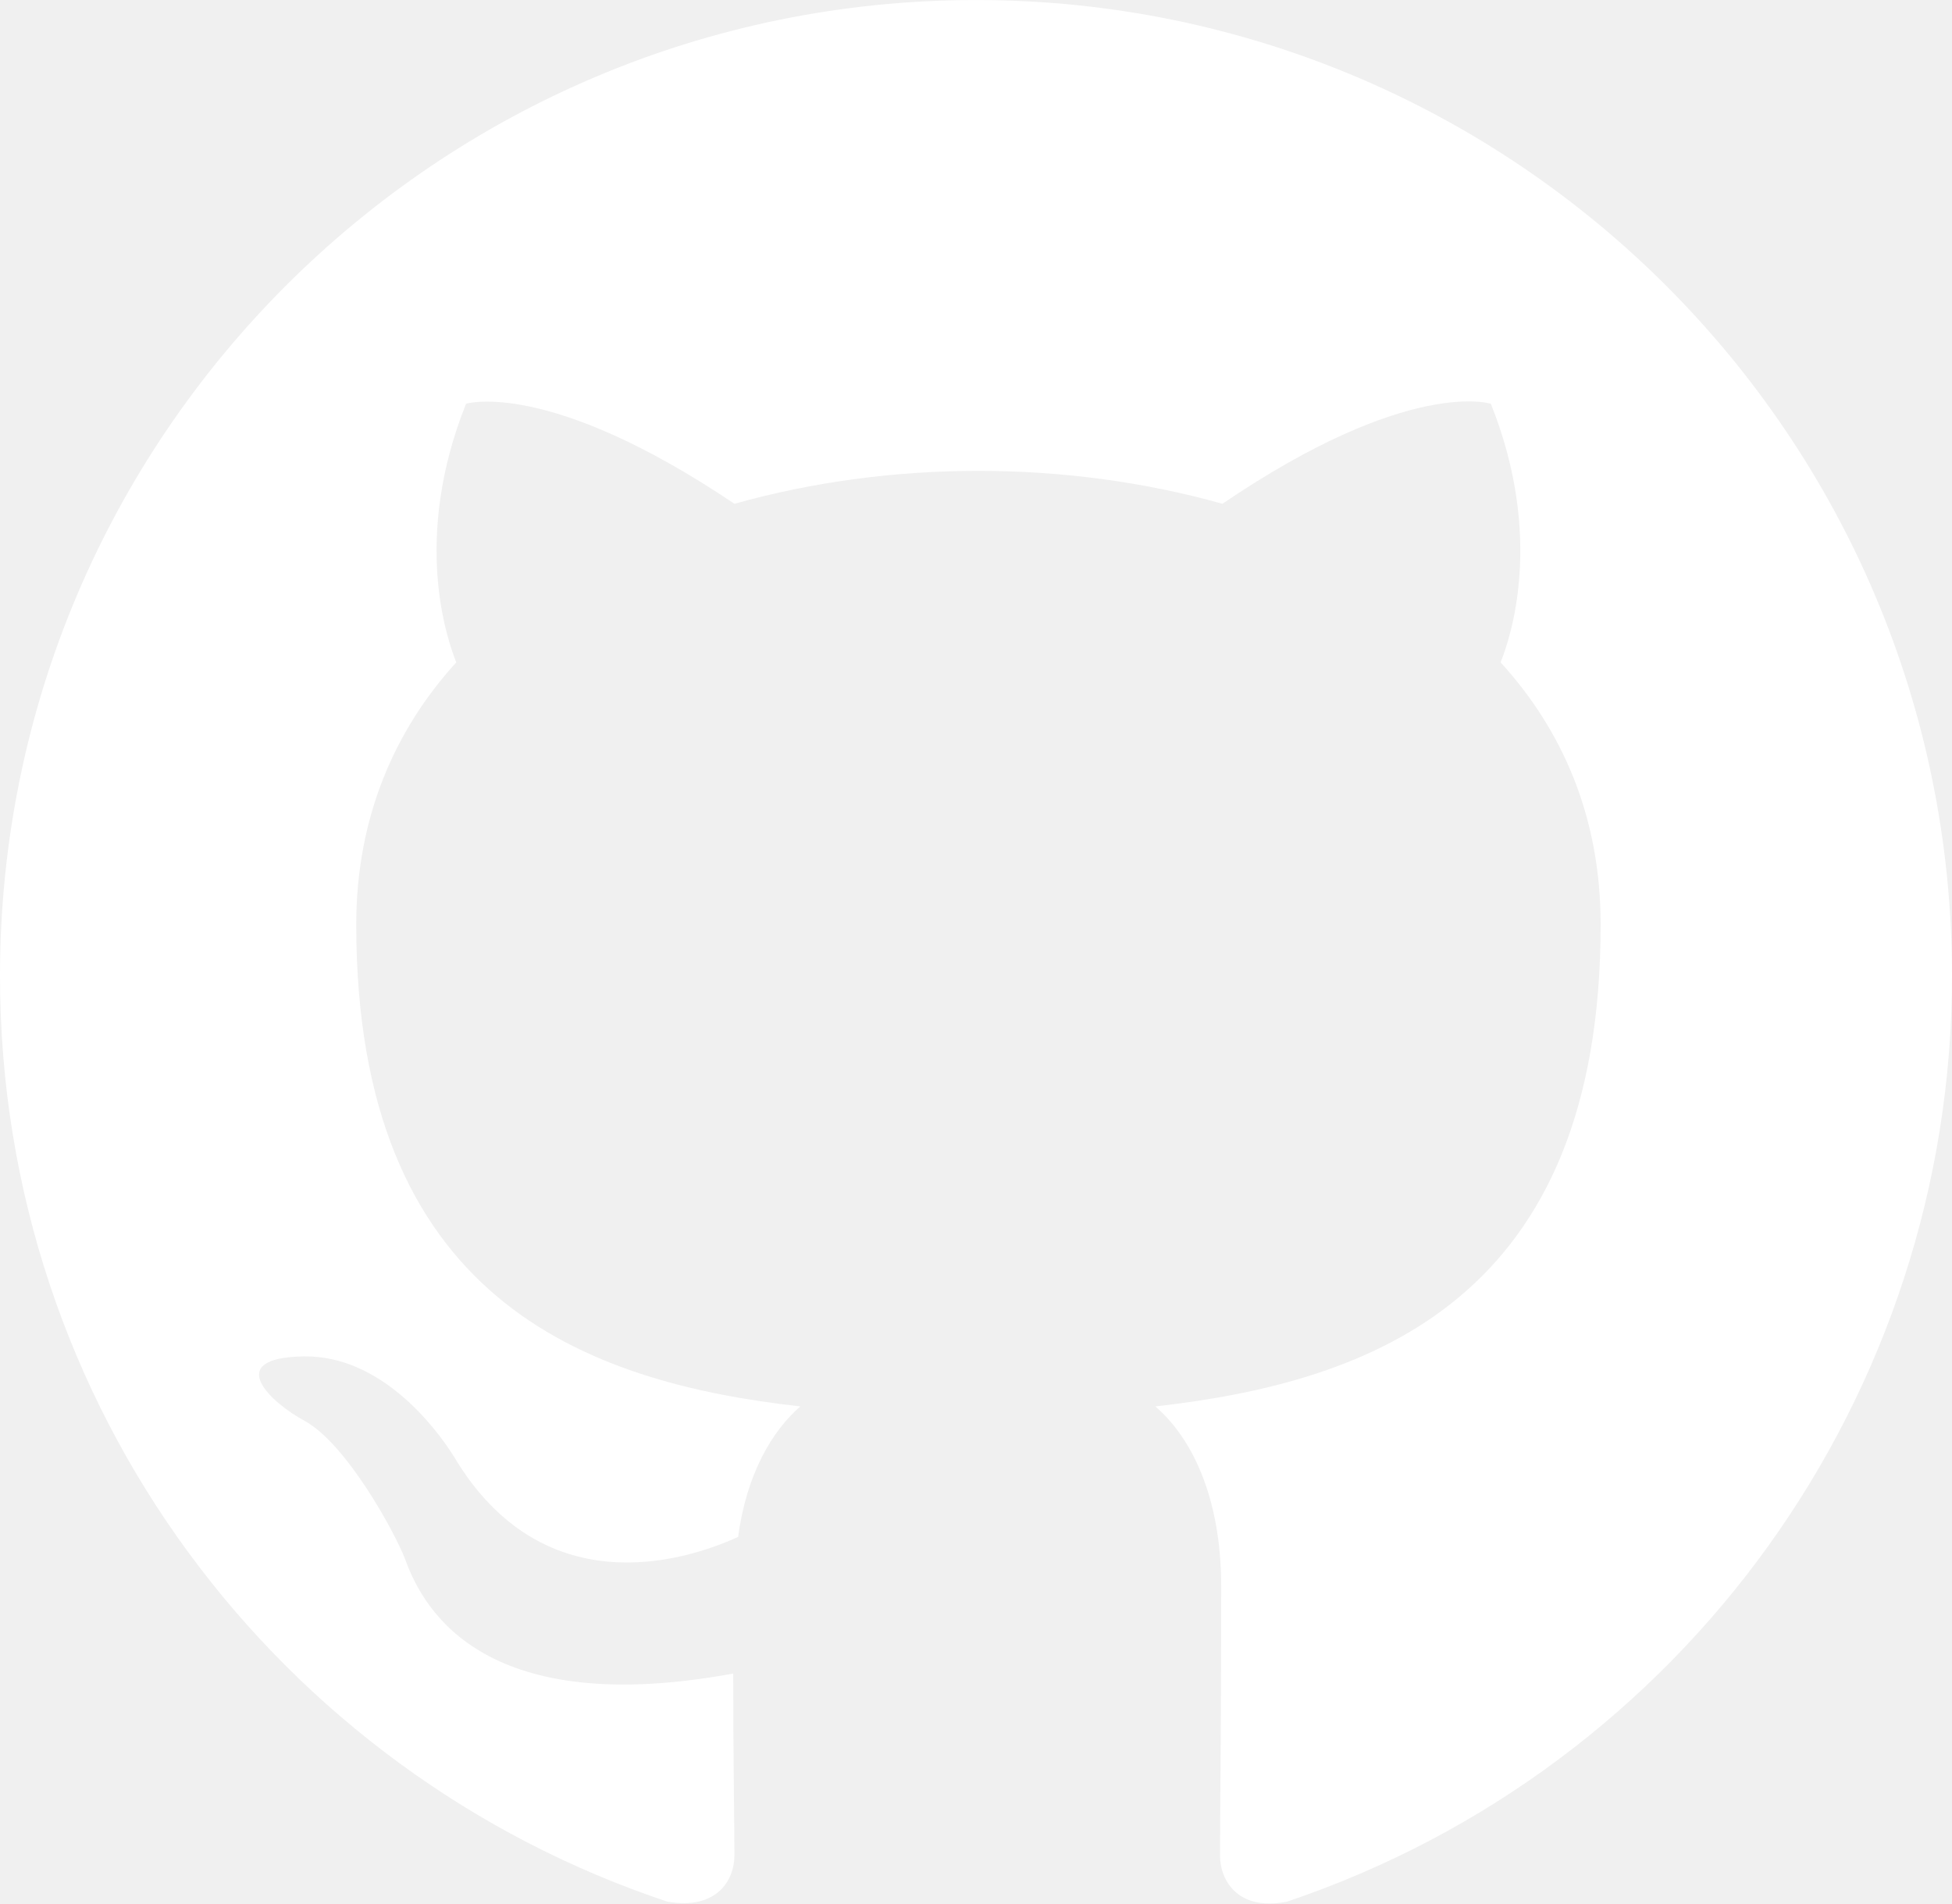
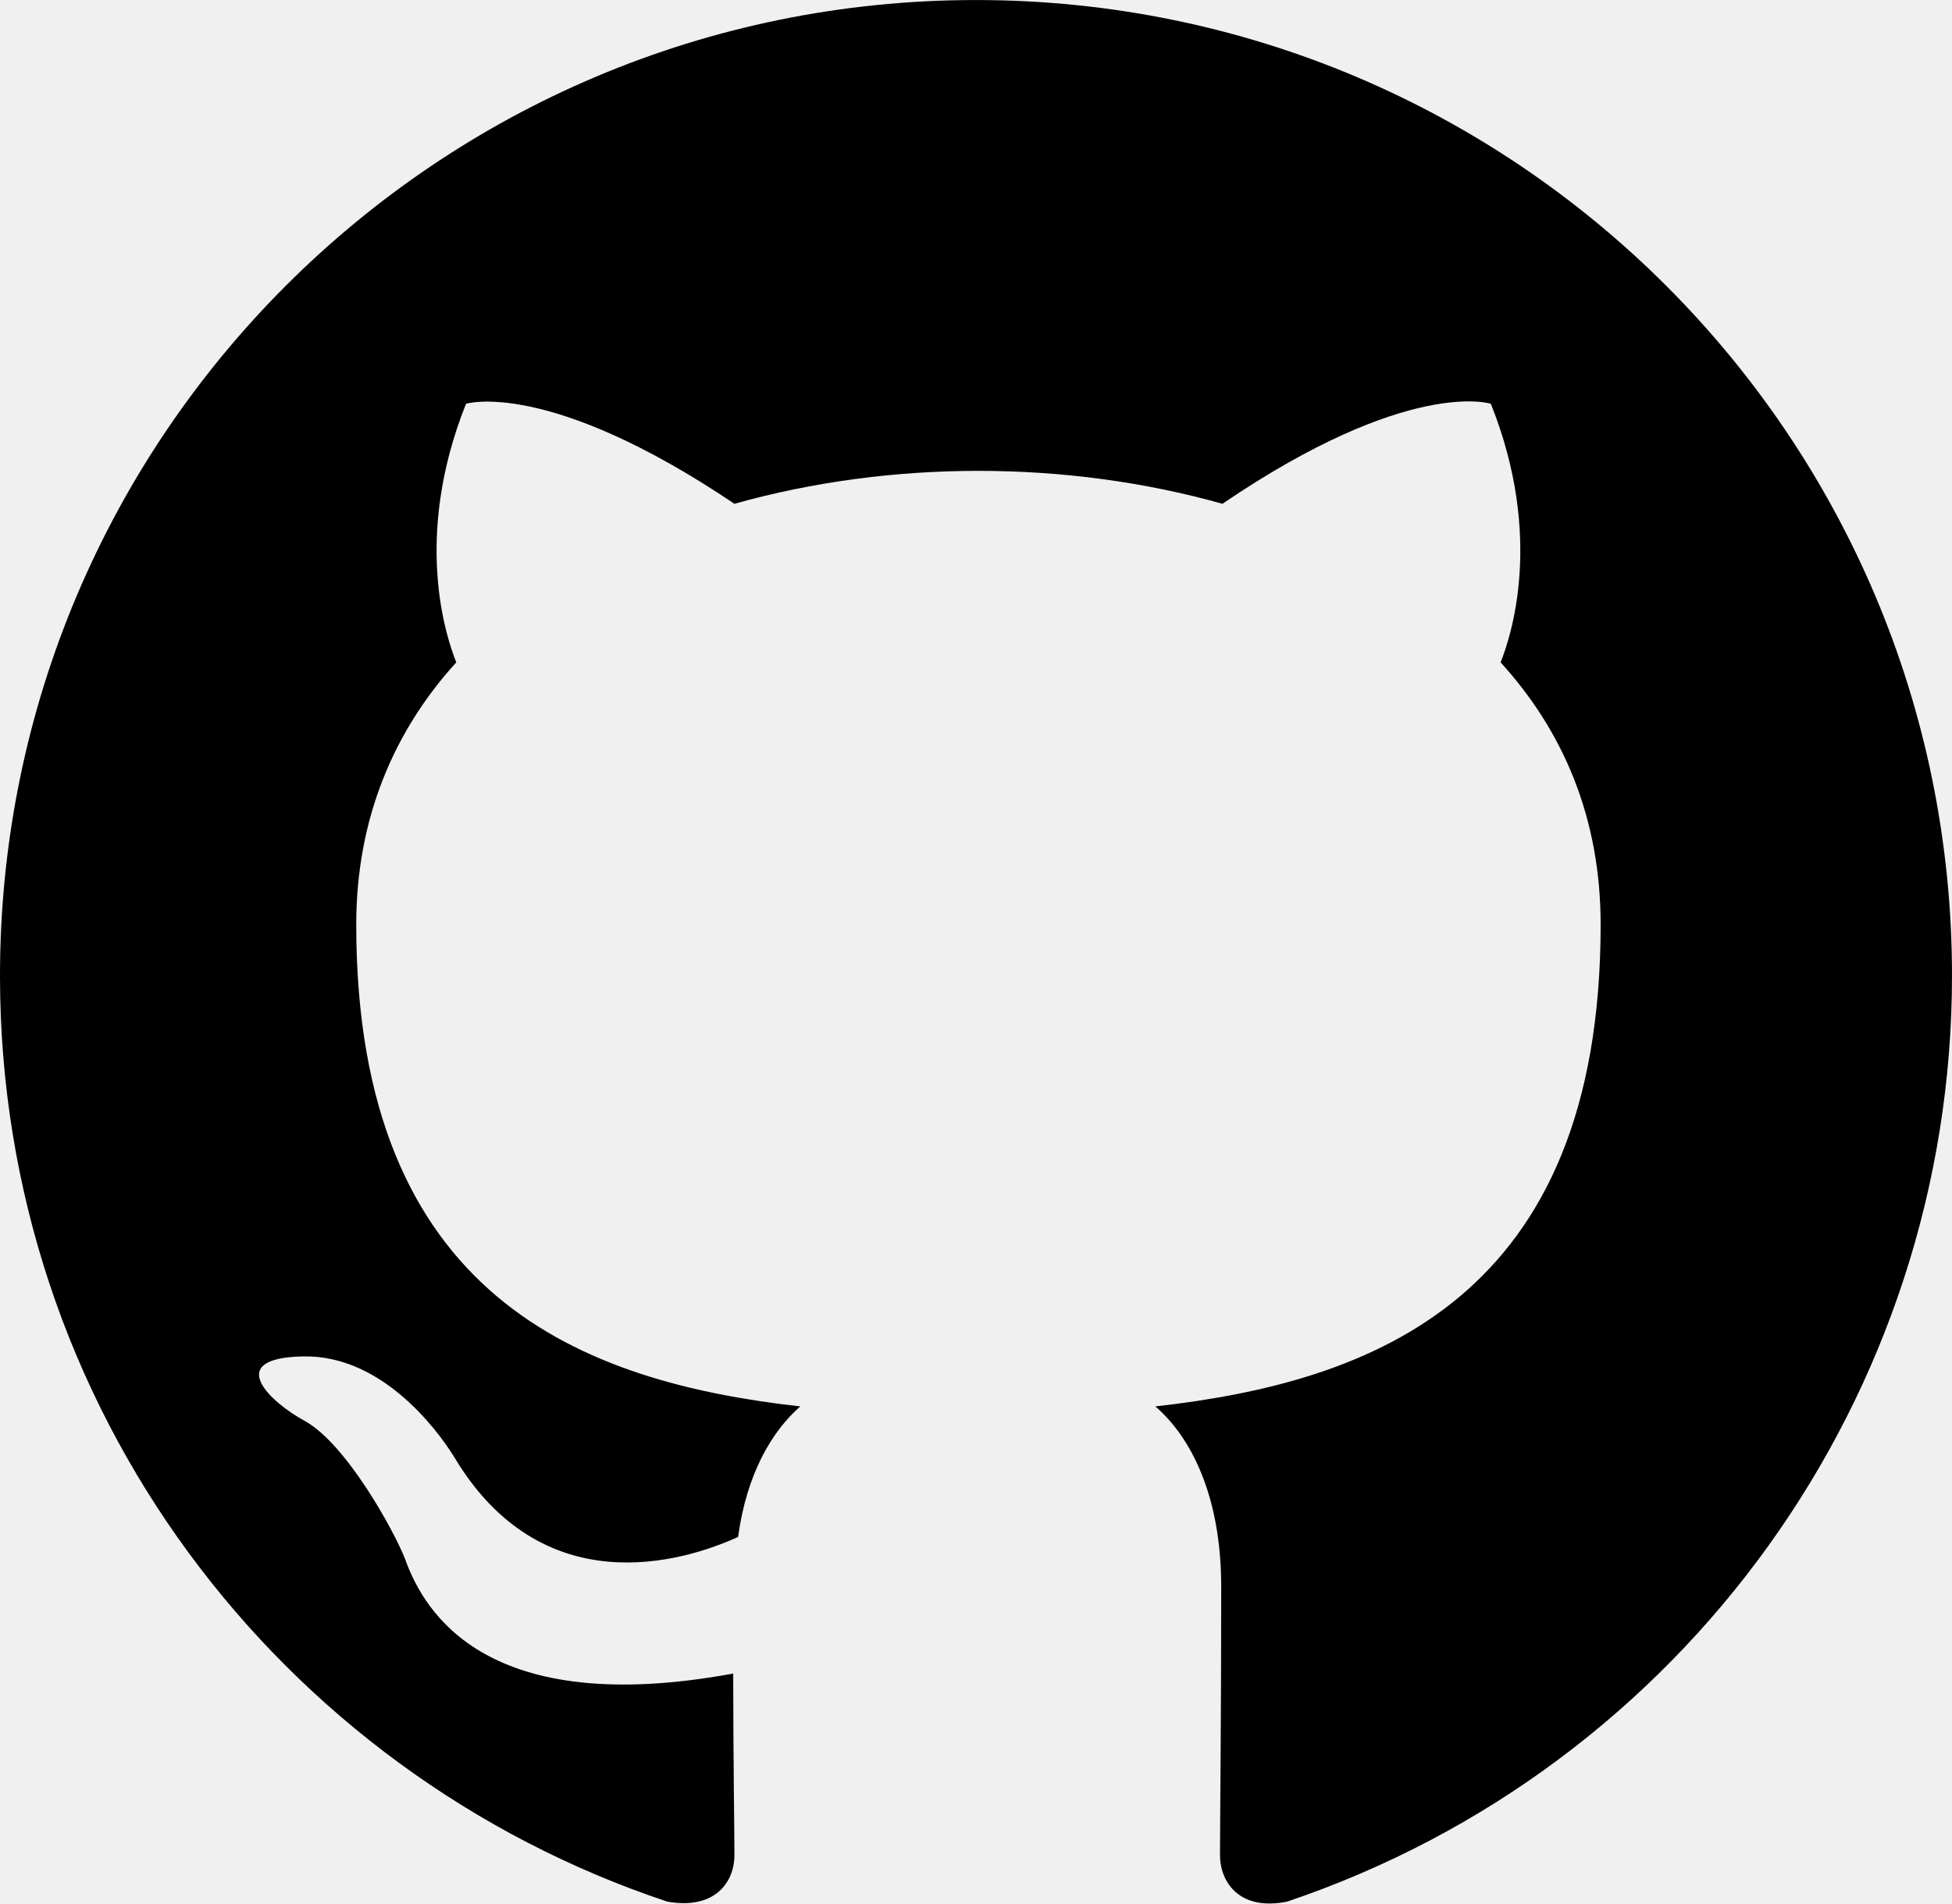
<svg xmlns="http://www.w3.org/2000/svg" id="svg1448" aria-hidden="true" width="32" version="1.1" viewBox="0 0 16 15.605" height="31.211" class="octicon octicon-mark-github v-align-middle">
  <defs id="defs1452" />
-   <path style="fill:#ffffff" id="path1446" d="M 8,0 C 3.58,0 0,3.58 0,8 c 0,3.54 2.29,6.53 5.47,7.59 0.4,0.07 0.55,-0.17 0.55,-0.38 0,-0.19 -0.01,-0.82 -0.01,-1.49 C 4,14.09 3.48,13.23 3.32,12.78 3.23,12.55 2.84,11.84 2.5,11.65 2.22,11.5 1.82,11.13 2.49,11.12 3.12,11.11 3.57,11.7 3.72,11.94 4.44,13.15 5.59,12.81 6.05,12.6 6.12,12.08 6.33,11.73 6.56,11.53 4.78,11.33 2.92,10.64 2.92,7.58 2.92,6.71 3.23,5.99 3.74,5.43 3.66,5.23 3.38,4.41 3.82,3.31 c 0,0 0.67,-0.21 2.2,0.82 0.64,-0.18 1.32,-0.27 2,-0.27 0.68,0 1.36,0.09 2,0.27 1.53,-1.04 2.2,-0.82 2.2,-0.82 0.44,1.1 0.16,1.92 0.08,2.12 0.51,0.56 0.82,1.27 0.82,2.15 0,3.07 -1.87,3.75 -3.65,3.95 0.29,0.25 0.54,0.73 0.54,1.48 0,1.07 -0.01,1.93 -0.01,2.2 0,0.21 0.15,0.46 0.55,0.38 A 8.013,8.013 0 0 0 16,8 C 16,3.58 12.42,0 8,0 Z" fill-rule="evenodd" />
+   <path style="fill:#000000" id="path1446" d="M 8,0 C 3.58,0 0,3.58 0,8 c 0,3.54 2.29,6.53 5.47,7.59 0.4,0.07 0.55,-0.17 0.55,-0.38 0,-0.19 -0.01,-0.82 -0.01,-1.49 C 4,14.09 3.48,13.23 3.32,12.78 3.23,12.55 2.84,11.84 2.5,11.65 2.22,11.5 1.82,11.13 2.49,11.12 3.12,11.11 3.57,11.7 3.72,11.94 4.44,13.15 5.59,12.81 6.05,12.6 6.12,12.08 6.33,11.73 6.56,11.53 4.78,11.33 2.92,10.64 2.92,7.58 2.92,6.71 3.23,5.99 3.74,5.43 3.66,5.23 3.38,4.41 3.82,3.31 c 0,0 0.67,-0.21 2.2,0.82 0.64,-0.18 1.32,-0.27 2,-0.27 0.68,0 1.36,0.09 2,0.27 1.53,-1.04 2.2,-0.82 2.2,-0.82 0.44,1.1 0.16,1.92 0.08,2.12 0.51,0.56 0.82,1.27 0.82,2.15 0,3.07 -1.87,3.75 -3.65,3.95 0.29,0.25 0.54,0.73 0.54,1.48 0,1.07 -0.01,1.93 -0.01,2.2 0,0.21 0.15,0.46 0.55,0.38 A 8.013,8.013 0 0 0 16,8 C 16,3.58 12.42,0 8,0 Z" fill-rule="evenodd" />
</svg>
